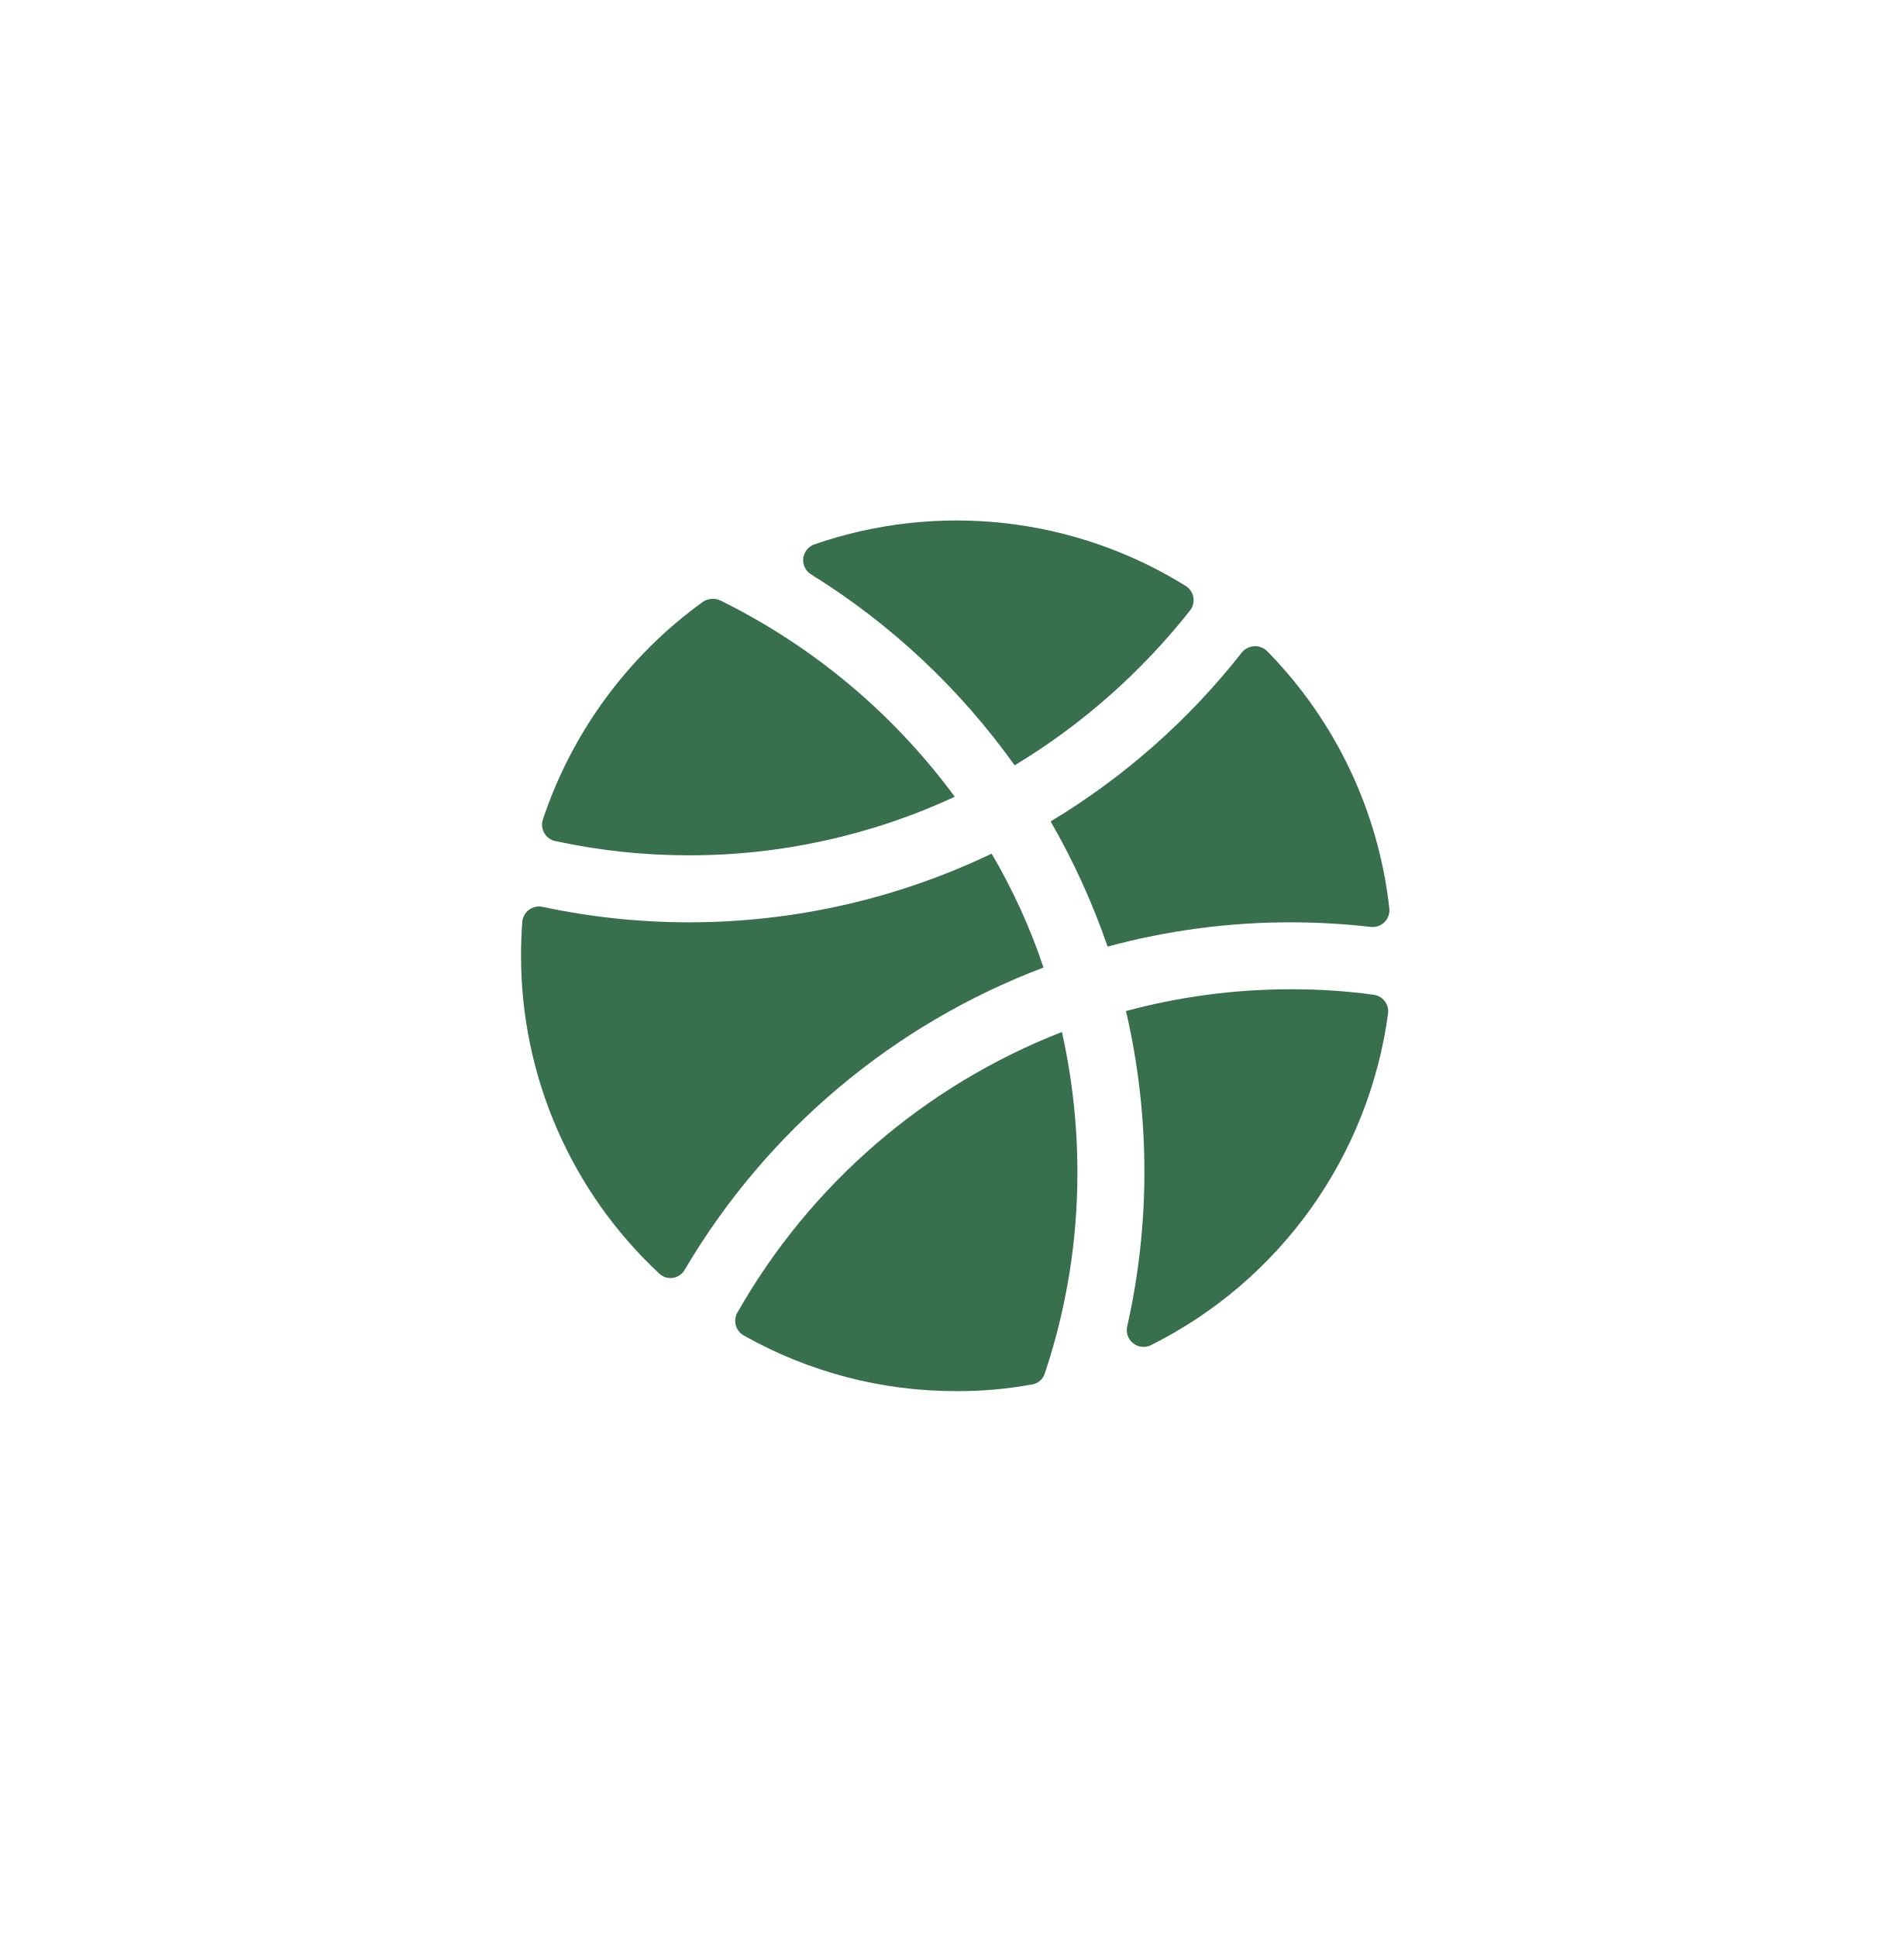
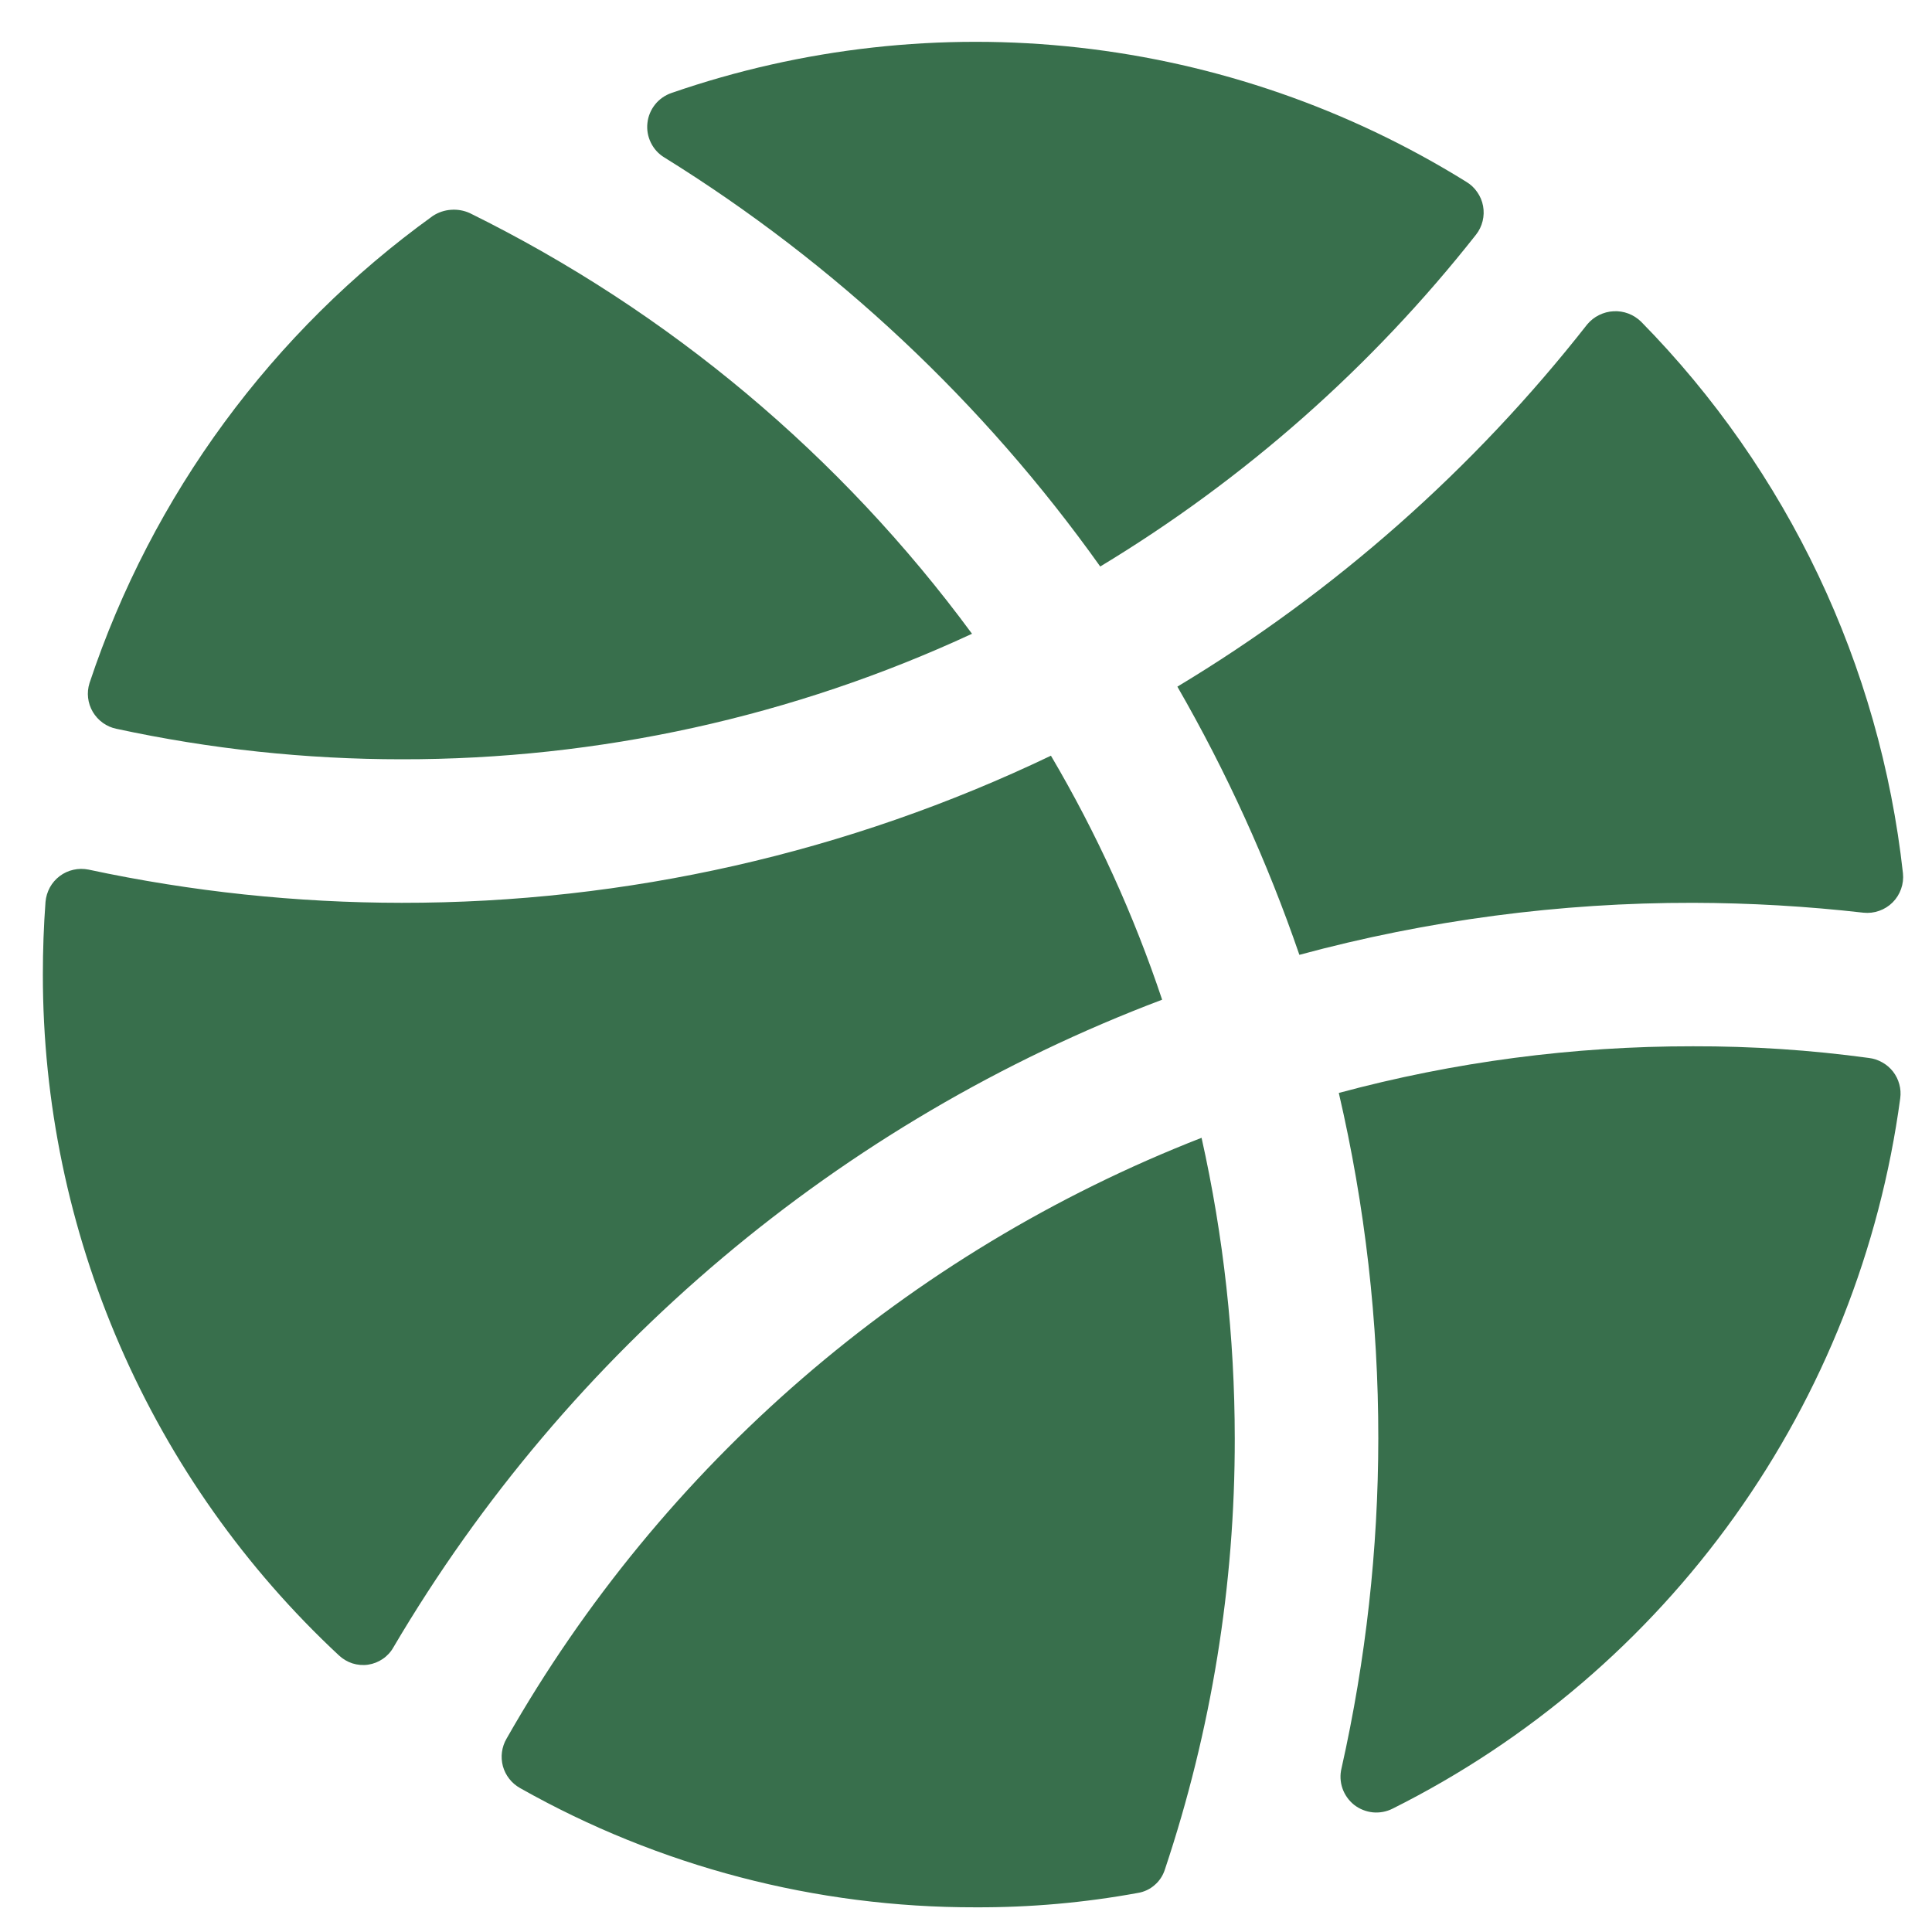
- <svg xmlns="http://www.w3.org/2000/svg" width="57" height="58" viewBox="0 0 57 58" fill="none">
-   <path d="M24.285 17.201C24.203 17.152 24.138 17.08 24.096 16.994C24.054 16.909 24.037 16.813 24.048 16.718C24.058 16.624 24.096 16.534 24.155 16.46C24.215 16.385 24.295 16.33 24.385 16.299C26.212 15.667 28.157 15.45 30.078 15.665C31.999 15.88 33.848 16.52 35.49 17.54C35.551 17.576 35.604 17.625 35.644 17.684C35.685 17.742 35.713 17.808 35.726 17.878C35.739 17.948 35.737 18.02 35.72 18.089C35.703 18.159 35.672 18.223 35.628 18.279C34.17 20.128 32.391 21.7 30.376 22.917C28.745 20.626 26.674 18.683 24.285 17.201ZM28.584 23.857C26.749 21.363 24.341 19.348 21.565 17.979C21.483 17.941 21.393 17.925 21.303 17.932C21.213 17.939 21.127 17.967 21.051 18.016C18.804 19.634 17.125 21.919 16.25 24.546C16.23 24.613 16.223 24.683 16.231 24.753C16.239 24.822 16.262 24.889 16.297 24.949C16.333 25.009 16.38 25.061 16.437 25.102C16.494 25.143 16.558 25.171 16.627 25.185C17.936 25.468 19.272 25.611 20.612 25.611C23.366 25.615 26.086 25.016 28.584 23.857ZM41.594 27.203C41.273 24.296 39.984 21.581 37.934 19.495C37.883 19.446 37.823 19.407 37.757 19.383C37.691 19.358 37.62 19.346 37.55 19.35C37.479 19.354 37.41 19.372 37.347 19.403C37.283 19.434 37.227 19.479 37.182 19.533C35.597 21.555 33.656 23.271 31.454 24.596C32.141 25.788 32.712 27.043 33.159 28.344C34.952 27.859 36.803 27.614 38.661 27.617C39.457 27.619 40.252 27.665 41.042 27.755C41.117 27.763 41.192 27.754 41.262 27.729C41.333 27.704 41.397 27.664 41.45 27.611C41.503 27.558 41.543 27.494 41.568 27.423C41.593 27.353 41.602 27.278 41.594 27.203ZM33.71 30.274C34.078 31.856 34.263 33.475 34.261 35.1C34.261 36.651 34.088 38.198 33.748 39.712C33.725 39.805 33.73 39.903 33.761 39.993C33.793 40.084 33.849 40.163 33.925 40.222C34 40.282 34.09 40.318 34.185 40.328C34.281 40.337 34.377 40.319 34.462 40.276C36.364 39.325 38.005 37.923 39.241 36.193C40.477 34.463 41.272 32.457 41.556 30.349C41.565 30.283 41.56 30.216 41.543 30.152C41.526 30.088 41.496 30.028 41.455 29.975C41.414 29.923 41.363 29.879 41.305 29.846C41.247 29.814 41.184 29.793 41.117 29.785C40.303 29.674 39.483 29.62 38.661 29.622C36.989 29.62 35.324 29.839 33.71 30.274ZM31.241 28.971C30.844 27.783 30.323 26.64 29.687 25.561C26.854 26.918 23.753 27.62 20.612 27.617C19.142 27.616 17.676 27.461 16.238 27.153C16.168 27.139 16.096 27.139 16.027 27.155C15.958 27.17 15.892 27.2 15.835 27.243C15.778 27.286 15.731 27.34 15.697 27.402C15.663 27.465 15.642 27.534 15.636 27.604C15.611 27.939 15.599 28.277 15.599 28.62C15.598 30.404 15.965 32.17 16.677 33.807C17.388 35.443 18.429 36.916 19.735 38.133C19.789 38.184 19.854 38.223 19.925 38.246C19.996 38.269 20.071 38.275 20.145 38.264C20.219 38.253 20.289 38.225 20.35 38.183C20.412 38.141 20.463 38.085 20.5 38.02C22.945 33.868 26.734 30.676 31.241 28.971ZM22.079 39.298C22.045 39.356 22.024 39.419 22.015 39.485C22.006 39.551 22.011 39.618 22.028 39.682C22.046 39.747 22.076 39.807 22.117 39.859C22.158 39.911 22.209 39.955 22.267 39.988C24.209 41.085 26.403 41.659 28.634 41.655C29.395 41.658 30.154 41.591 30.902 41.454C30.989 41.44 31.07 41.402 31.136 41.344C31.203 41.287 31.252 41.212 31.279 41.128C31.929 39.185 32.259 37.149 32.256 35.1C32.255 33.687 32.1 32.279 31.792 30.901C27.687 32.502 24.257 35.468 22.079 39.298Z" fill="#386F4C" />
+ <svg xmlns="http://www.w3.org/2000/svg" width="27" height="27" viewBox="0 0 27 27" fill="none">
+   <path d="M9.285 2.201C9.203 2.152 9.138 2.08 9.096 1.994C9.054 1.909 9.037 1.813 9.048 1.718C9.058 1.624 9.096 1.534 9.155 1.46C9.215 1.385 9.295 1.33 9.385 1.299C11.212 0.667 13.156 0.45 15.078 0.665C16.999 0.88 18.848 1.52 20.49 2.54C20.551 2.576 20.604 2.625 20.644 2.684C20.685 2.742 20.713 2.808 20.726 2.878C20.739 2.948 20.737 3.02 20.72 3.089C20.703 3.159 20.672 3.223 20.628 3.279C19.171 5.129 17.391 6.7 15.376 7.917C13.745 5.626 11.674 3.683 9.285 2.201ZM13.584 8.857C11.749 6.364 9.341 4.347 6.565 2.978C6.483 2.941 6.393 2.925 6.303 2.932C6.213 2.938 6.127 2.967 6.051 3.016C3.804 4.634 2.125 6.919 1.251 9.546C1.23 9.613 1.223 9.683 1.231 9.752C1.239 9.822 1.262 9.889 1.297 9.949C1.333 10.009 1.38 10.061 1.437 10.102C1.494 10.143 1.558 10.171 1.627 10.185C2.936 10.468 4.272 10.611 5.612 10.611C8.366 10.615 11.086 10.016 13.584 8.857ZM26.594 12.203C26.273 9.296 24.984 6.581 22.934 4.495C22.883 4.446 22.823 4.407 22.757 4.382C22.691 4.357 22.62 4.346 22.55 4.35C22.479 4.353 22.41 4.372 22.347 4.403C22.284 4.434 22.227 4.479 22.182 4.533C20.597 6.555 18.656 8.271 16.454 9.596C17.141 10.788 17.712 12.043 18.159 13.344C19.952 12.859 21.803 12.614 23.661 12.617C24.457 12.619 25.252 12.665 26.042 12.755C26.117 12.763 26.192 12.754 26.262 12.729C26.333 12.704 26.397 12.664 26.45 12.611C26.503 12.558 26.543 12.494 26.568 12.423C26.593 12.353 26.602 12.278 26.594 12.203ZM18.71 15.274C19.078 16.856 19.263 18.475 19.262 20.1C19.261 21.651 19.088 23.198 18.748 24.712C18.725 24.805 18.73 24.903 18.761 24.993C18.793 25.084 18.849 25.163 18.924 25.223C19 25.282 19.09 25.318 19.186 25.328C19.281 25.337 19.377 25.319 19.462 25.276C21.364 24.325 23.005 22.923 24.241 21.193C25.477 19.463 26.272 17.457 26.556 15.349C26.565 15.283 26.561 15.216 26.543 15.152C26.526 15.088 26.496 15.028 26.455 14.975C26.414 14.923 26.363 14.879 26.305 14.847C26.247 14.814 26.184 14.793 26.117 14.785C25.303 14.674 24.483 14.62 23.661 14.622C21.989 14.62 20.324 14.839 18.71 15.274ZM16.241 13.971C15.844 12.783 15.323 11.64 14.687 10.561C11.854 11.918 8.753 12.62 5.612 12.617C4.142 12.616 2.676 12.461 1.238 12.153C1.168 12.139 1.096 12.139 1.027 12.155C0.958 12.17 0.892 12.2 0.835 12.243C0.778 12.286 0.731 12.34 0.697 12.402C0.663 12.465 0.642 12.534 0.636 12.604C0.611 12.939 0.599 13.277 0.599 13.62C0.598 15.404 0.965 17.17 1.677 18.807C2.388 20.443 3.429 21.916 4.735 23.133C4.789 23.184 4.854 23.223 4.925 23.246C4.996 23.268 5.071 23.275 5.145 23.264C5.219 23.253 5.289 23.225 5.35 23.183C5.412 23.141 5.463 23.085 5.499 23.02C7.945 18.868 11.734 15.676 16.241 13.971ZM7.079 24.298C7.045 24.356 7.024 24.419 7.015 24.485C7.006 24.551 7.011 24.618 7.028 24.683C7.046 24.747 7.076 24.807 7.117 24.859C7.158 24.912 7.209 24.955 7.267 24.988C9.209 26.085 11.403 26.659 13.634 26.655C14.395 26.658 15.154 26.591 15.902 26.454C15.989 26.44 16.07 26.402 16.136 26.344C16.203 26.287 16.252 26.212 16.279 26.128C16.929 24.185 17.259 22.149 17.256 20.1C17.255 18.687 17.1 17.279 16.792 15.901C12.687 17.502 9.257 20.468 7.079 24.298Z" fill="#386F4C" />
</svg>
